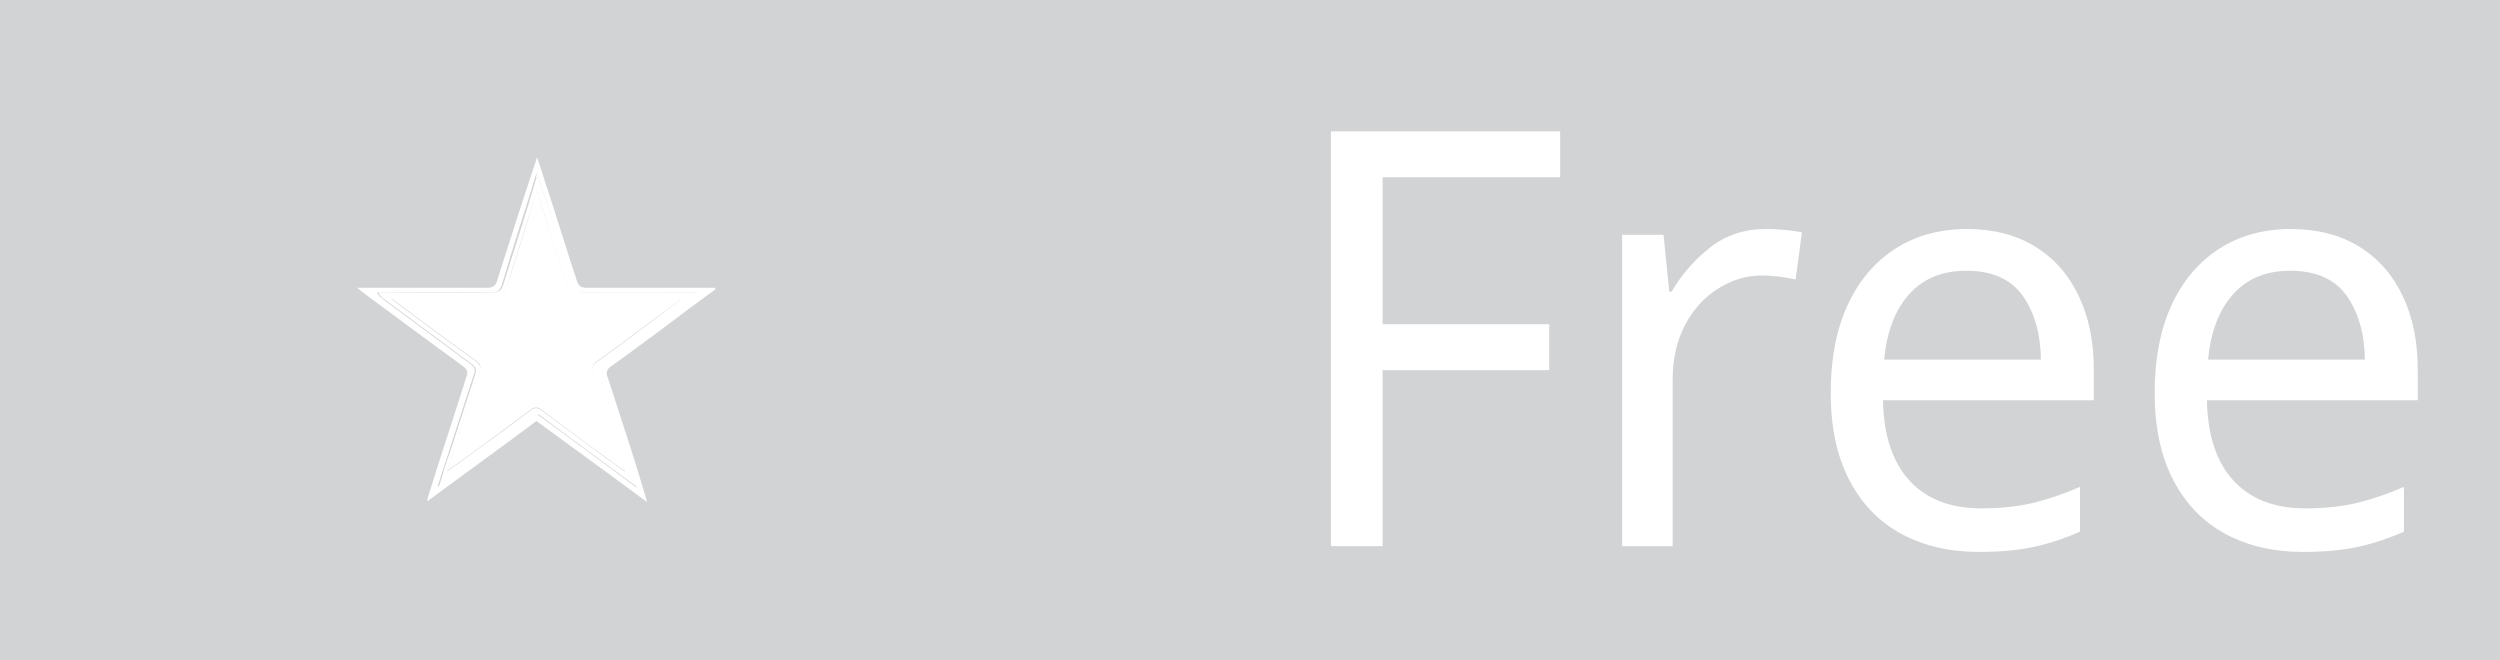
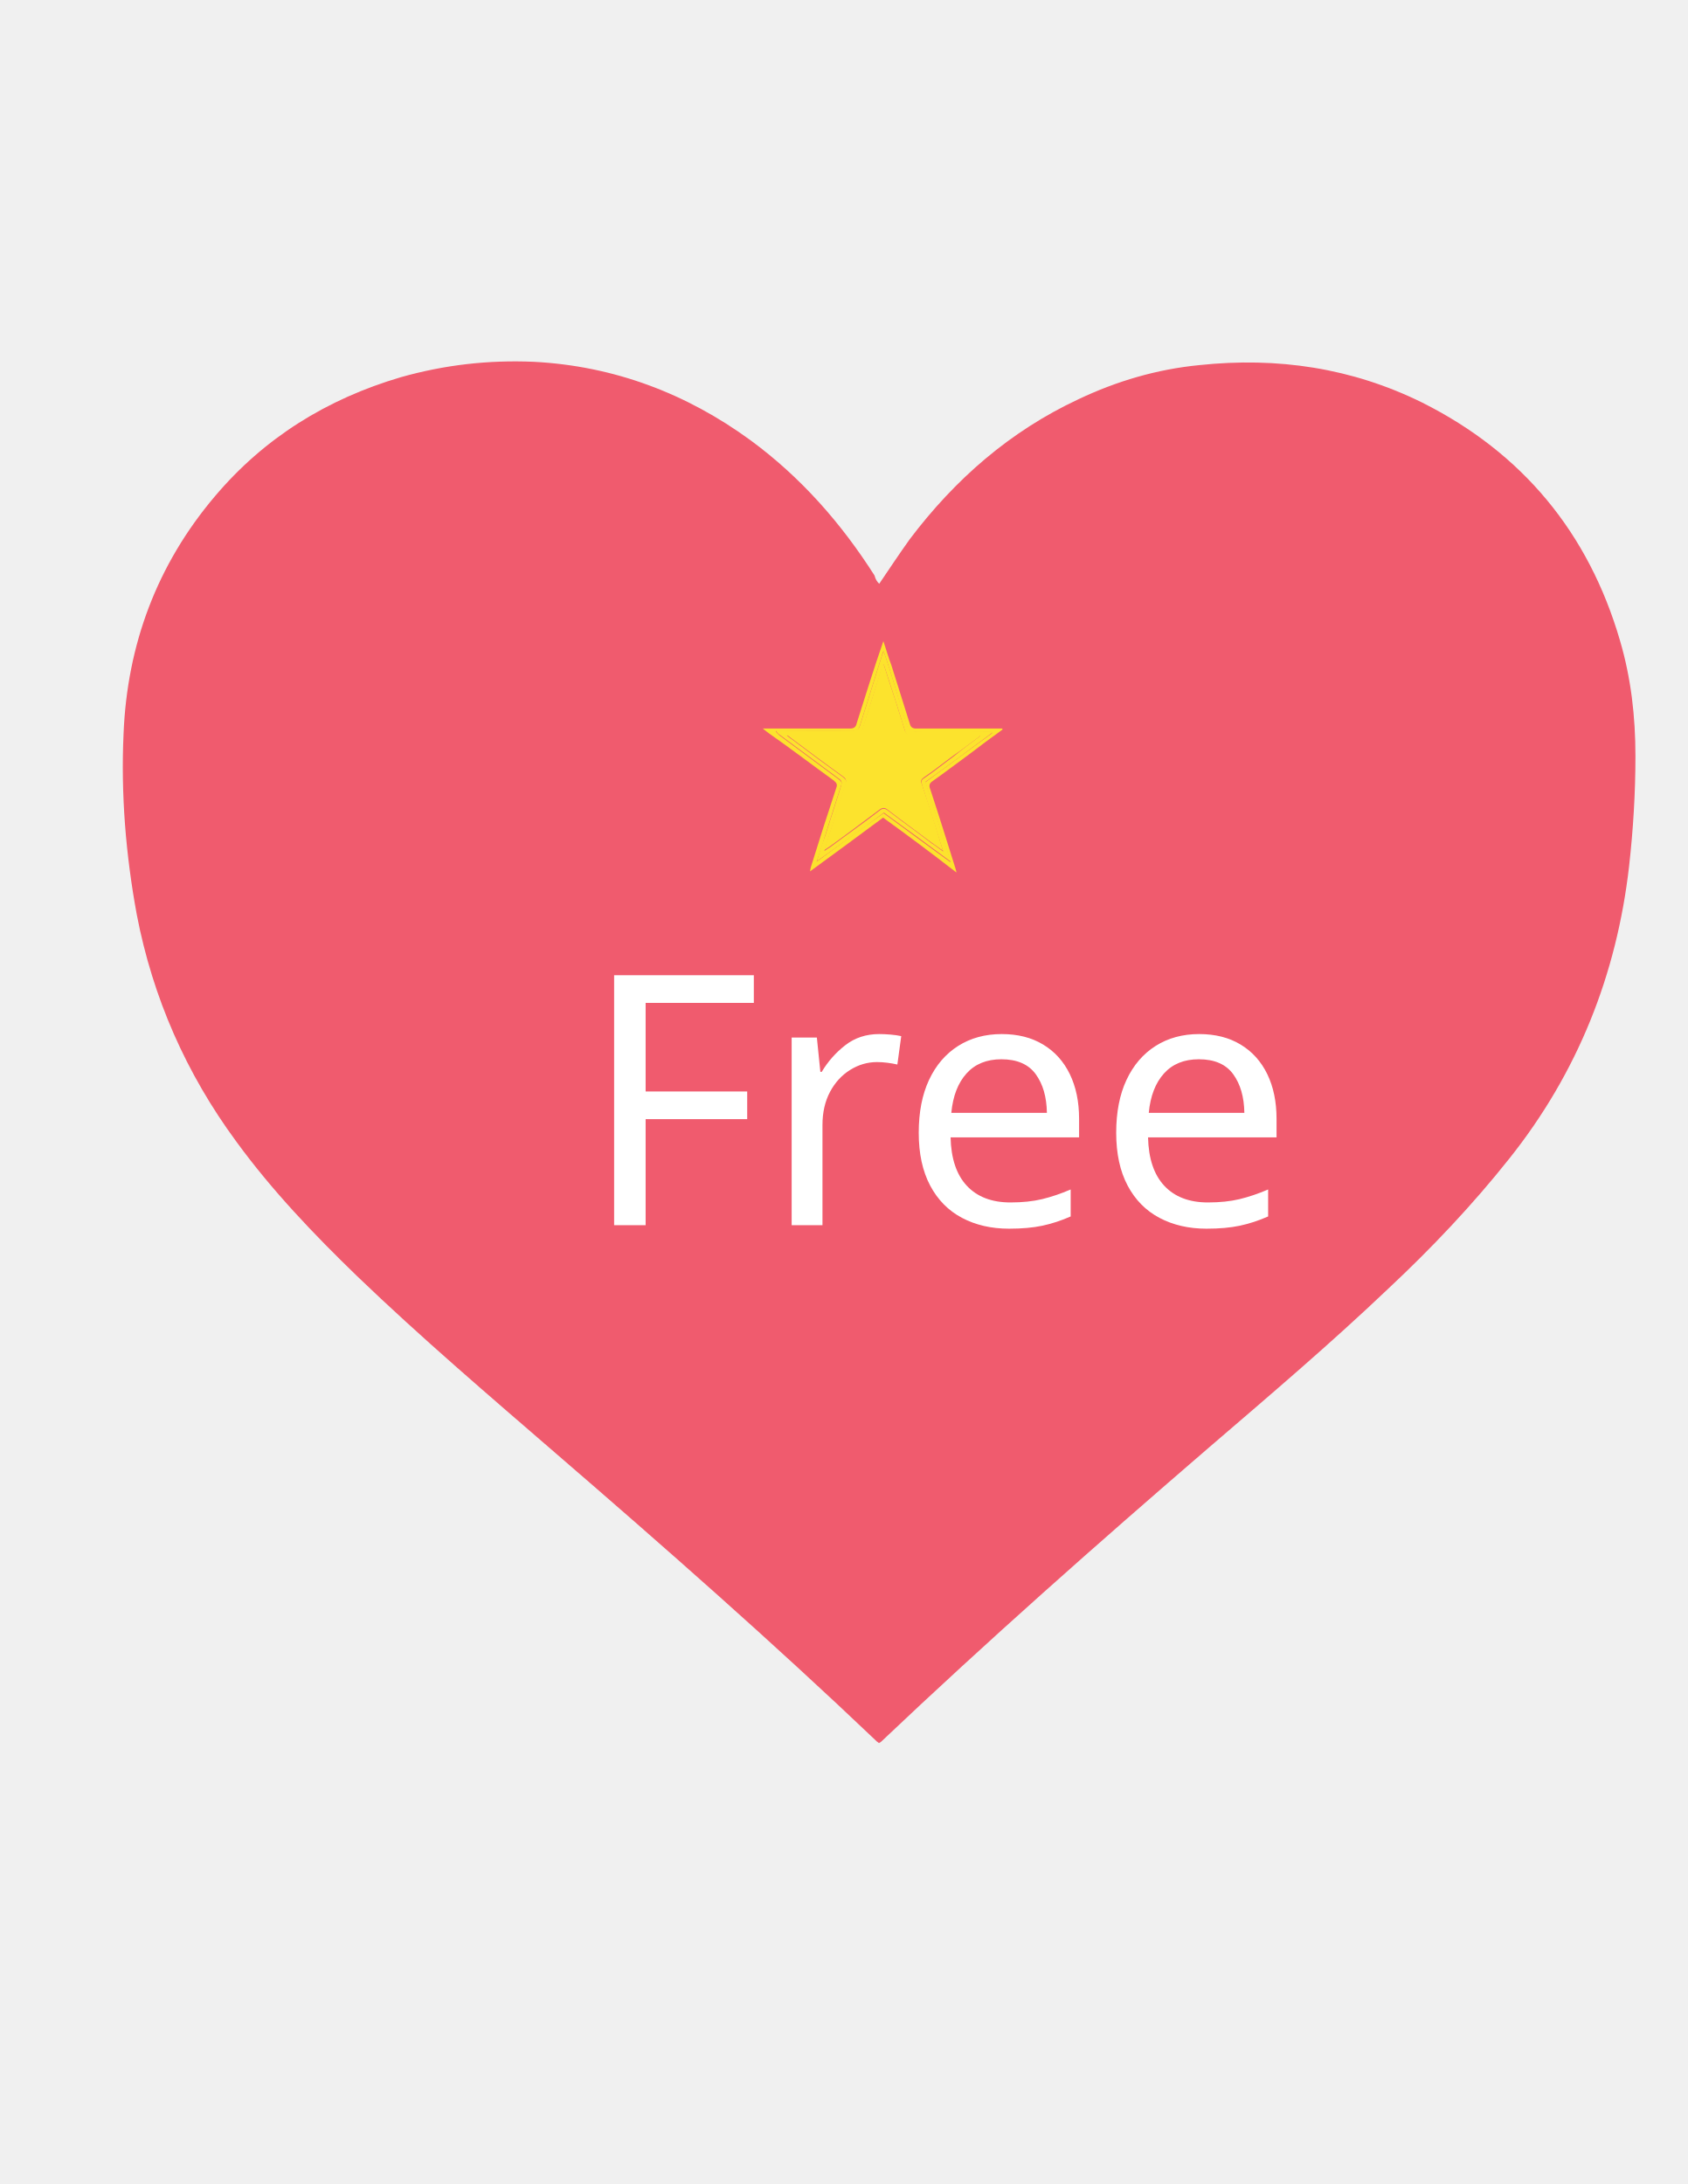
- <svg xmlns="http://www.w3.org/2000/svg" version="1.1" id="Layer_1" x="0px" y="0px" viewBox="108.8 327.6 364 96" enable-background="new 108.8 327.6 364 96" xml:space="preserve">
-   <rect x="108.8" y="327.6" fill="#D1D3D4" width="364" height="96.1" />
-   <g id="PEVfCh.tif_1_">
+ <svg xmlns="http://www.w3.org/2000/svg" version="1.1" id="Layer_1" x="0px" y="0px" viewBox="0 0 612 792" enable-background="new 0 0 612 792" xml:space="preserve">
+   <g id="h3hEbN.tif_1_">
    <g>
-       <path fill="#FFFFFF" d="M186.9,388.9c-5.2,3.9-10.5,7.7-15.9,11.7c0.1-0.5,0.1-0.7,0.2-0.9c1.8-5.8,3.7-11.5,5.5-17.2    c0.3-0.8,0.1-1.1-0.5-1.6c-4.7-3.4-9.4-6.9-14-10.3c-0.4-0.3-0.8-0.6-1.4-1.1c0.7,0,1,0,1.4,0c5.8,0,11.7,0,17.5,0    c0.9,0,1.3-0.3,1.5-1.1c1.9-6,3.8-11.9,5.8-17.9c0.6,1.7,1.1,3.5,1.7,5.2c1.4,4.3,2.7,8.6,4.1,12.8c0.2,0.7,0.6,1,1.4,1    c5.8,0,11.8,0,17.6,0c0.4,0,0.7,0,1.1,0c0,0.1,0,0.1,0.1,0.2c-2.5,1.8-4.9,3.6-7.4,5.5c-2.6,1.9-5.2,3.9-7.8,5.7    c-0.7,0.5-0.8,1-0.5,1.7c1.9,5.8,3.8,11.6,5.5,17.3c0,0.1,0.1,0.3,0.2,0.8C197.5,396.6,192.2,392.8,186.9,388.9z M187,352.8    c-0.2,0.4-0.3,0.5-0.3,0.7c-1.6,5.2-3.3,10.3-4.8,15.5c-0.3,0.9-0.6,1.2-1.6,1.2c-5.1-0.1-10.4,0-15.5,0c-0.4,0-0.7,0-1.1,0    c0.2,0.5,0.6,0.7,0.9,1c4.2,3.1,8.5,6.3,12.7,9.4c0.6,0.4,0.8,0.8,0.5,1.5c-1.2,3.7-2.4,7.4-3.6,11.1c-0.5,1.7-1.1,3.3-1.7,5.3    c5-3.7,9.8-7.2,14.5-10.6c4.8,3.5,9.5,7,14.5,10.7c-1.9-6-3.8-11.7-5.5-17.4c4.8-3.6,9.7-7.1,14.4-10.7c0-0.1,0-0.2-0.1-0.3    c-0.4,0-0.8,0-1.2,0c-5.1,0-10.2,0-15.3,0c-1.1,0-1.5-0.3-1.8-1.3c-0.4-1.6-1-3.1-1.5-4.7C189.5,360.5,188.3,356.7,187,352.8z" />
-       <path fill="#FFFFFF" d="M187,352.8c1.3,3.9,2.5,7.7,3.7,11.4c0.5,1.5,1,3.1,1.5,4.7c0.3,1,0.7,1.3,1.8,1.3c5.1-0.1,10.2,0,15.3,0    c0.4,0,0.8,0,1.2,0c0,0.1,0,0.2,0.1,0.3c-4.8,3.6-9.6,7.1-14.4,10.7c1.8,5.7,3.7,11.4,5.5,17.4c-5-3.7-9.7-7.1-14.5-10.7    c-4.7,3.5-9.5,6.9-14.5,10.6c0.6-2,1.1-3.7,1.7-5.3c1.2-3.7,2.4-7.4,3.6-11.1c0.2-0.7,0.1-1.1-0.5-1.5c-4.2-3.1-8.5-6.3-12.7-9.4    c-0.3-0.2-0.7-0.5-0.9-1c0.4,0,0.7,0,1.1,0c5.1,0,10.4,0,15.5,0c1,0,1.3-0.3,1.6-1.2c1.6-5.2,3.3-10.3,4.8-15.5    C186.8,353.3,186.9,353.1,187,352.8z M207.8,371.3c0-0.1-0.1-0.2-0.1-0.2c-0.4,0-0.7,0-1.1,0c-4.4,0-9,0-13.4,0    c-0.9,0-1.4-0.2-1.6-1.1c-0.6-2-1.3-4.1-1.9-6.1c-0.9-2.7-1.7-5.4-2.7-8.3c-0.2,0.5-0.3,0.7-0.4,1c-1.4,4.5-2.9,9-4.2,13.5    c-0.2,0.7-0.6,1-1.4,1c-4,0-7.8,0-11.8,0c-1,0-2.1,0-3.4,0c0.5,0.4,0.7,0.6,1,0.8c3.8,2.8,7.5,5.6,11.3,8.3    c0.6,0.5,0.8,0.9,0.5,1.6c-0.5,1.4-0.9,2.8-1.4,4.2c-1.1,3.3-2.1,6.6-3.3,10.2c0.6-0.4,0.9-0.6,1.2-0.8c3.7-2.7,7.3-5.3,10.9-8    c0.6-0.5,1.1-0.5,1.7,0c3.2,2.4,6.4,4.7,9.6,7.1c0.8,0.5,1.5,1.1,2.5,1.8c-1.6-5.1-3.2-9.8-4.6-14.6c-0.2-0.7-0.1-1,0.5-1.4    c2.2-1.5,4.2-3.1,6.4-4.7C204.1,374.1,206,372.7,207.8,371.3z" />
-       <path fill="#FFFFFF" d="M207.8,371.3c-1.9,1.4-3.8,2.8-5.7,4.2c-2.2,1.6-4.2,3.2-6.4,4.7c-0.6,0.4-0.7,0.8-0.5,1.4    c1.6,4.7,3.1,9.5,4.6,14.6c-1-0.7-1.8-1.3-2.5-1.8c-3.2-2.3-6.4-4.7-9.6-7.1c-0.6-0.5-1.1-0.5-1.7,0c-3.7,2.7-7.2,5.4-10.9,8    c-0.3,0.2-0.6,0.4-1.2,0.8c1.2-3.6,2.2-6.9,3.3-10.2c0.5-1.4,0.9-2.8,1.4-4.2c0.3-0.8,0.1-1.2-0.5-1.6c-3.8-2.7-7.5-5.5-11.3-8.3    c-0.3-0.2-0.5-0.4-1-0.8c1.3,0,2.3,0,3.4,0c4,0,7.8,0,11.8,0c0.8,0,1.1-0.3,1.4-1c1.4-4.5,2.9-9,4.2-13.5c0.1-0.3,0.2-0.5,0.4-1    c0.9,2.9,1.8,5.6,2.7,8.3c0.6,2,1.3,4,1.9,6.1c0.3,0.9,0.7,1.1,1.6,1.1c4.4-0.1,9,0,13.4,0c0.4,0,0.7,0,1.1,0    C207.8,371.1,207.8,371.2,207.8,371.3z" />
+       <g>
+         <path fill="#F05B6E" d="M318.8,211.7c3.8-5.6,7.3-10.9,11.1-16.2c16.4-21.7,36.3-39.1,61.1-50.7c13.9-6.6,28.5-10.9,43.9-12.4     c28.3-3,55.3,1,80.8,13.6c36.3,18.2,60.3,47.2,71.7,86.3c4,13.6,5.6,27.5,5.6,41.9c0,13.4-0.8,26.5-2.3,39.9     c-4.5,39.4-18.7,75-43.4,106c-13.4,16.9-28.3,32.6-43.9,47.2c-20.9,19.9-42.9,38.6-64.9,57.5C398,559.7,358.1,595,319.5,631.6     c-0.3,0.3-0.5,0.3-0.8,0.5c-0.3-0.3-0.8-0.5-1-0.8c-37.6-35.8-76.7-70.2-116.1-104.2c-24.5-21.2-49-42.1-72.2-64.4     c-15.6-15.1-30.8-31-43.7-48.7c-18.2-24.7-30.3-52.2-36.1-82.3c-4-21.7-5.8-43.7-4.8-65.6c1.3-32.3,12.1-61.3,33.1-86.1     c17.9-21.2,40.6-35.3,67.4-43.2c15.9-4.5,31.8-6.3,48.2-5.6c29,1.5,55.3,11.4,78.7,28.5c18.2,13.4,32.8,30,44.9,49     C317.5,210.2,318,210.9,318.8,211.7z" />
+       </g>
    </g>
  </g>
-   <text transform="matrix(0.9888 0 0 1 294.4721 407.1162)" fill="#FFFFFF" font-family="'Lobster1.4'" font-size="84.582">Free</text>
+   <g id="PEVfCh.tif_3_">
+     <g>
+       <path fill="#FCE32D" d="M320.2,296.5c-8.7,6.5-17.5,12.9-26.5,19.5c0.2-0.8,0.2-1.2,0.3-1.5c3-9.7,6-19.1,9.2-28.7    c0.5-1.3,0.2-1.8-0.8-2.7c-7.9-5.7-15.6-11.6-23.5-17.1c-0.7-0.5-1.3-1-2.3-1.8c1.2,0,1.7,0,2.3,0c9.7,0,19.5,0,29.2,0    c1.5,0,2.2-0.5,2.5-1.8c3.2-10.1,6.2-19.8,9.7-29.9c1,2.9,1.8,5.9,2.9,8.7c2.3,7.2,4.5,14.4,6.7,21.3c0.3,1.2,1,1.7,2.3,1.7    c9.7,0,19.6,0,29.4,0c0.7,0,1.2,0,1.8,0c0,0.2,0,0.2,0.2,0.3c-4.2,3-8.2,6-12.4,9.2c-4.4,3.2-8.7,6.5-13.1,9.6    c-1.2,0.8-1.3,1.7-0.8,2.9c3.2,9.7,6.2,19.3,9.2,28.9c0,0.2,0.2,0.5,0.3,1.3C337.9,309.5,329.1,302.9,320.2,296.5z M320.4,236.1    c-0.3,0.7-0.5,0.8-0.5,1.2c-2.7,8.7-5.4,17.1-8.1,25.8c-0.5,1.5-1,2-2.7,2c-8.6-0.2-17.3,0-26,0c-0.7,0-1.2,0-1.8,0    c0.3,0.8,1,1.2,1.5,1.7c7,5.2,14.3,10.6,21.3,15.8c1,0.7,1.3,1.3,0.8,2.5c-2,6.2-4,12.4-5.9,18.5c-0.8,2.9-1.8,5.5-2.9,8.9    c8.4-6.2,16.3-12.1,24.3-17.6c8.1,5.9,15.8,11.7,24.3,17.8c-3.2-10.1-6.2-19.5-9.2-29c8.1-6,16.1-11.9,24.2-17.8    c0-0.2,0-0.3-0.2-0.5c-0.7,0-1.3,0-2,0c-8.6,0-17,0-25.7,0c-1.8,0-2.5-0.5-3-2.2c-0.7-2.7-1.7-5.2-2.5-7.9    C324.6,249,322.6,242.7,320.4,236.1z" />
+       <path fill="#FCE32D" d="M320.4,236.1c2.2,6.5,4.2,12.9,6,19c0.8,2.5,1.7,5.2,2.5,7.9c0.5,1.7,1.2,2.2,3,2.2c8.6-0.2,17,0,25.7,0    c0.7,0,1.3,0,2,0c0,0.2,0,0.3,0.2,0.5c-8.1,6-15.9,11.9-24.2,17.8c3,9.6,6,19,9.2,29c-8.4-6.2-16.1-11.9-24.3-17.8    c-7.9,5.9-15.8,11.6-24.3,17.6c1-3.4,1.8-6.2,2.9-8.9c2-6.2,4-12.4,5.9-18.5c0.3-1.2,0.2-1.8-0.8-2.5c-7-5.2-14.3-10.6-21.3-15.8    c-0.5-0.3-1.2-0.8-1.5-1.7c0.7,0,1.2,0,1.8,0c8.6,0,17.3,0,26,0c1.7,0,2.2-0.5,2.7-2c2.7-8.7,5.4-17.1,8.1-25.8    C320.1,237,320.2,236.8,320.4,236.1z M355.3,267c0-0.2-0.2-0.3-0.2-0.3c-0.7,0-1.2,0-1.8,0c-7.4,0-15.1,0-22.5,0    c-1.5,0-2.3-0.3-2.7-1.8c-1-3.4-2.2-6.9-3.2-10.2c-1.5-4.5-2.9-9.1-4.5-13.9c-0.3,0.8-0.5,1.2-0.7,1.7c-2.3,7.6-4.9,15.1-7,22.5    c-0.3,1.2-1,1.7-2.3,1.7c-6.5,0-13.1,0-19.6,0c-1.7,0-3.5,0-5.5,0c0.8,0.7,1.2,1,1.7,1.3c6.2,4.7,12.6,9.4,18.8,13.9    c1,0.8,1.3,1.5,0.8,2.7c-0.8,2.3-1.5,4.7-2.3,7c-1.8,5.5-3.5,11.1-5.4,17c1-0.7,1.5-1,2-1.3c6-4.5,12.3-8.9,18.1-13.4    c1-0.8,1.8-0.8,2.9,0c5.2,4,10.7,7.9,15.9,11.9c1.3,0.8,2.5,1.8,4.2,3c-2.7-8.6-5.2-16.3-7.7-24.3c-0.3-1.2-0.2-1.7,0.8-2.3    c3.7-2.5,7-5.2,10.7-7.9C348.9,271.7,352.1,269.4,355.3,267z" />
+       <path fill="#FCE32D" d="M355.3,267c-3.2,2.3-6.2,4.7-9.6,7c-3.7,2.7-7,5.4-10.7,7.9c-1,0.7-1.2,1.3-0.8,2.3    c2.7,7.9,5.2,15.8,7.7,24.3c-1.7-1.2-3-2.2-4.2-3c-5.2-3.9-10.7-7.9-15.9-11.9c-1-0.8-1.8-0.8-2.9,0c-6,4.5-12.1,9.1-18.1,13.4    c-0.5,0.3-1,0.7-2,1.3c2-6,3.7-11.6,5.4-17c0.8-2.3,1.5-4.7,2.3-7c0.5-1.3,0.2-2-0.8-2.7c-6.2-4.5-12.6-9.2-18.8-13.9    c-0.5-0.3-0.8-0.7-1.7-1.3c2.2,0,3.9,0,5.5,0c6.5,0,13.1,0,19.6,0c1.3,0,1.8-0.5,2.3-1.7c2.3-7.6,4.9-15.1,7-22.5    c0.2-0.5,0.3-0.8,0.7-1.7c1.5,4.9,3,9.4,4.5,13.9c1,3.4,2.2,6.7,3.2,10.2c0.5,1.5,1.2,1.8,2.7,1.8c7.4-0.2,15.1,0,22.5,0    c0.7,0,1.2,0,1.8,0C355.3,266.7,355.3,266.8,355.3,267z" />
+     </g>
+   </g>
+   <text transform="matrix(1 0 0 1 210.3661 444.3026)" fill="#FFFFFF" font-family="'LobsterTwo'" font-size="126.947">Free</text>
</svg>
